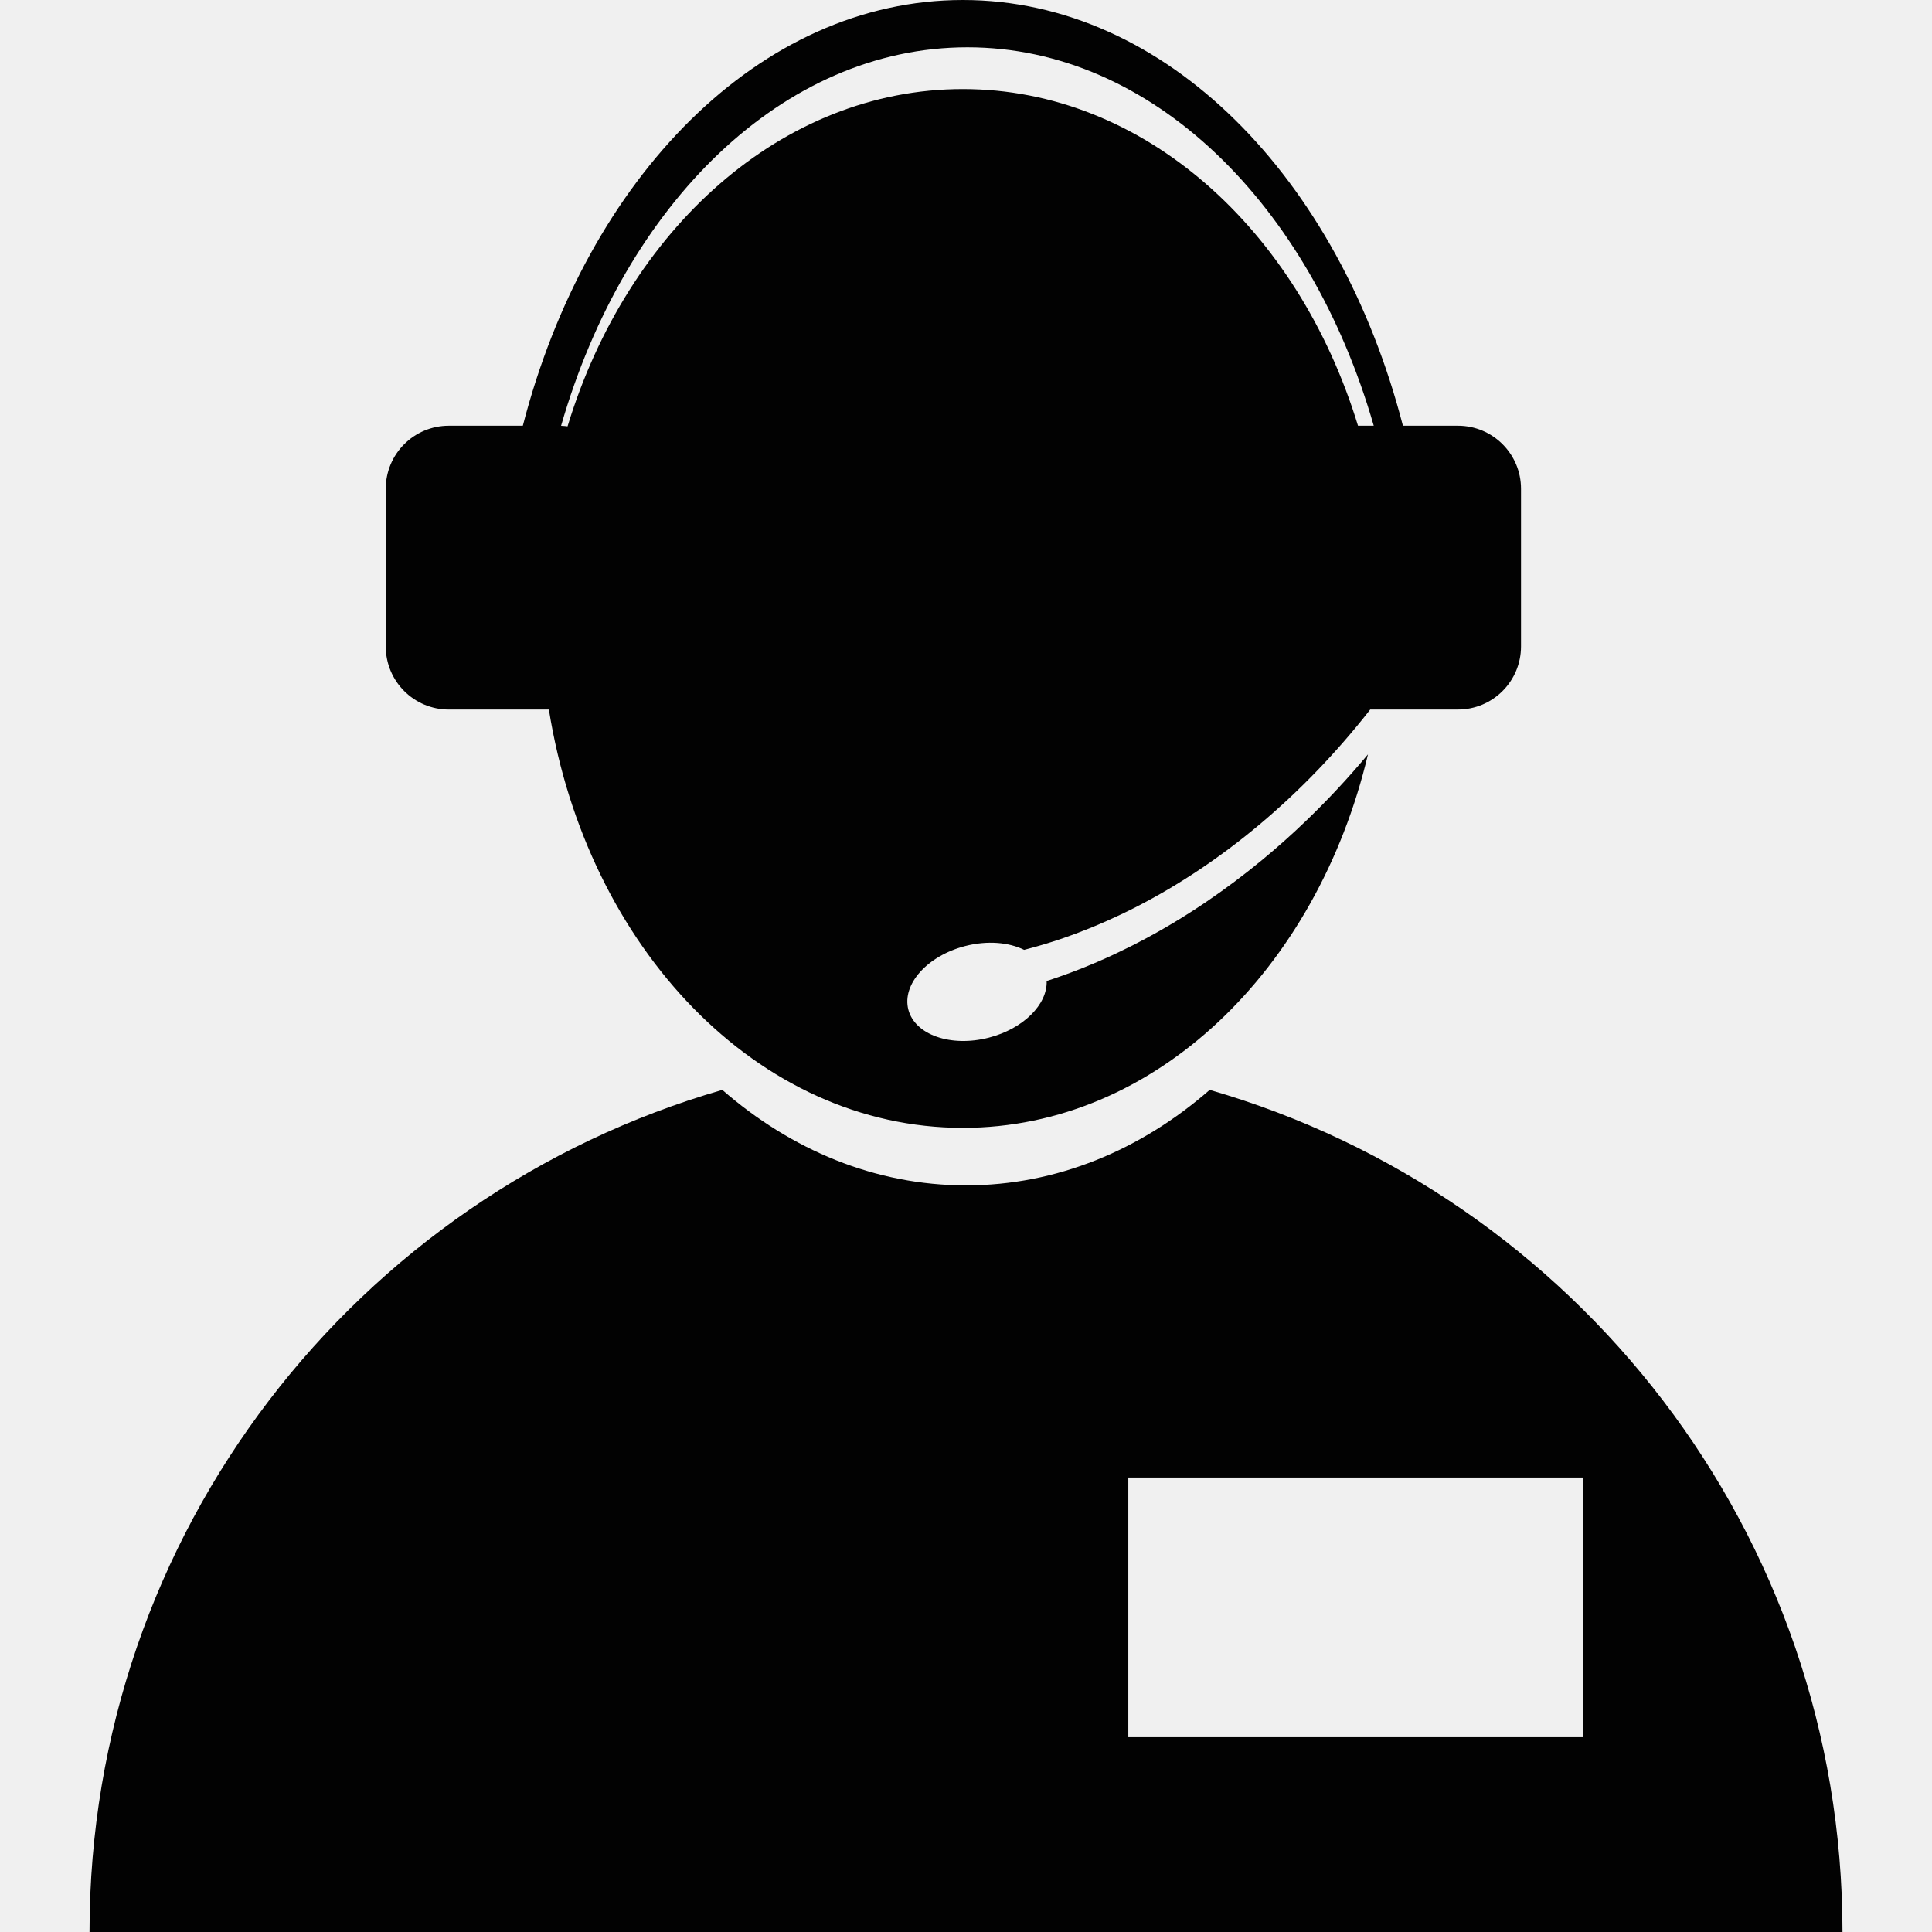
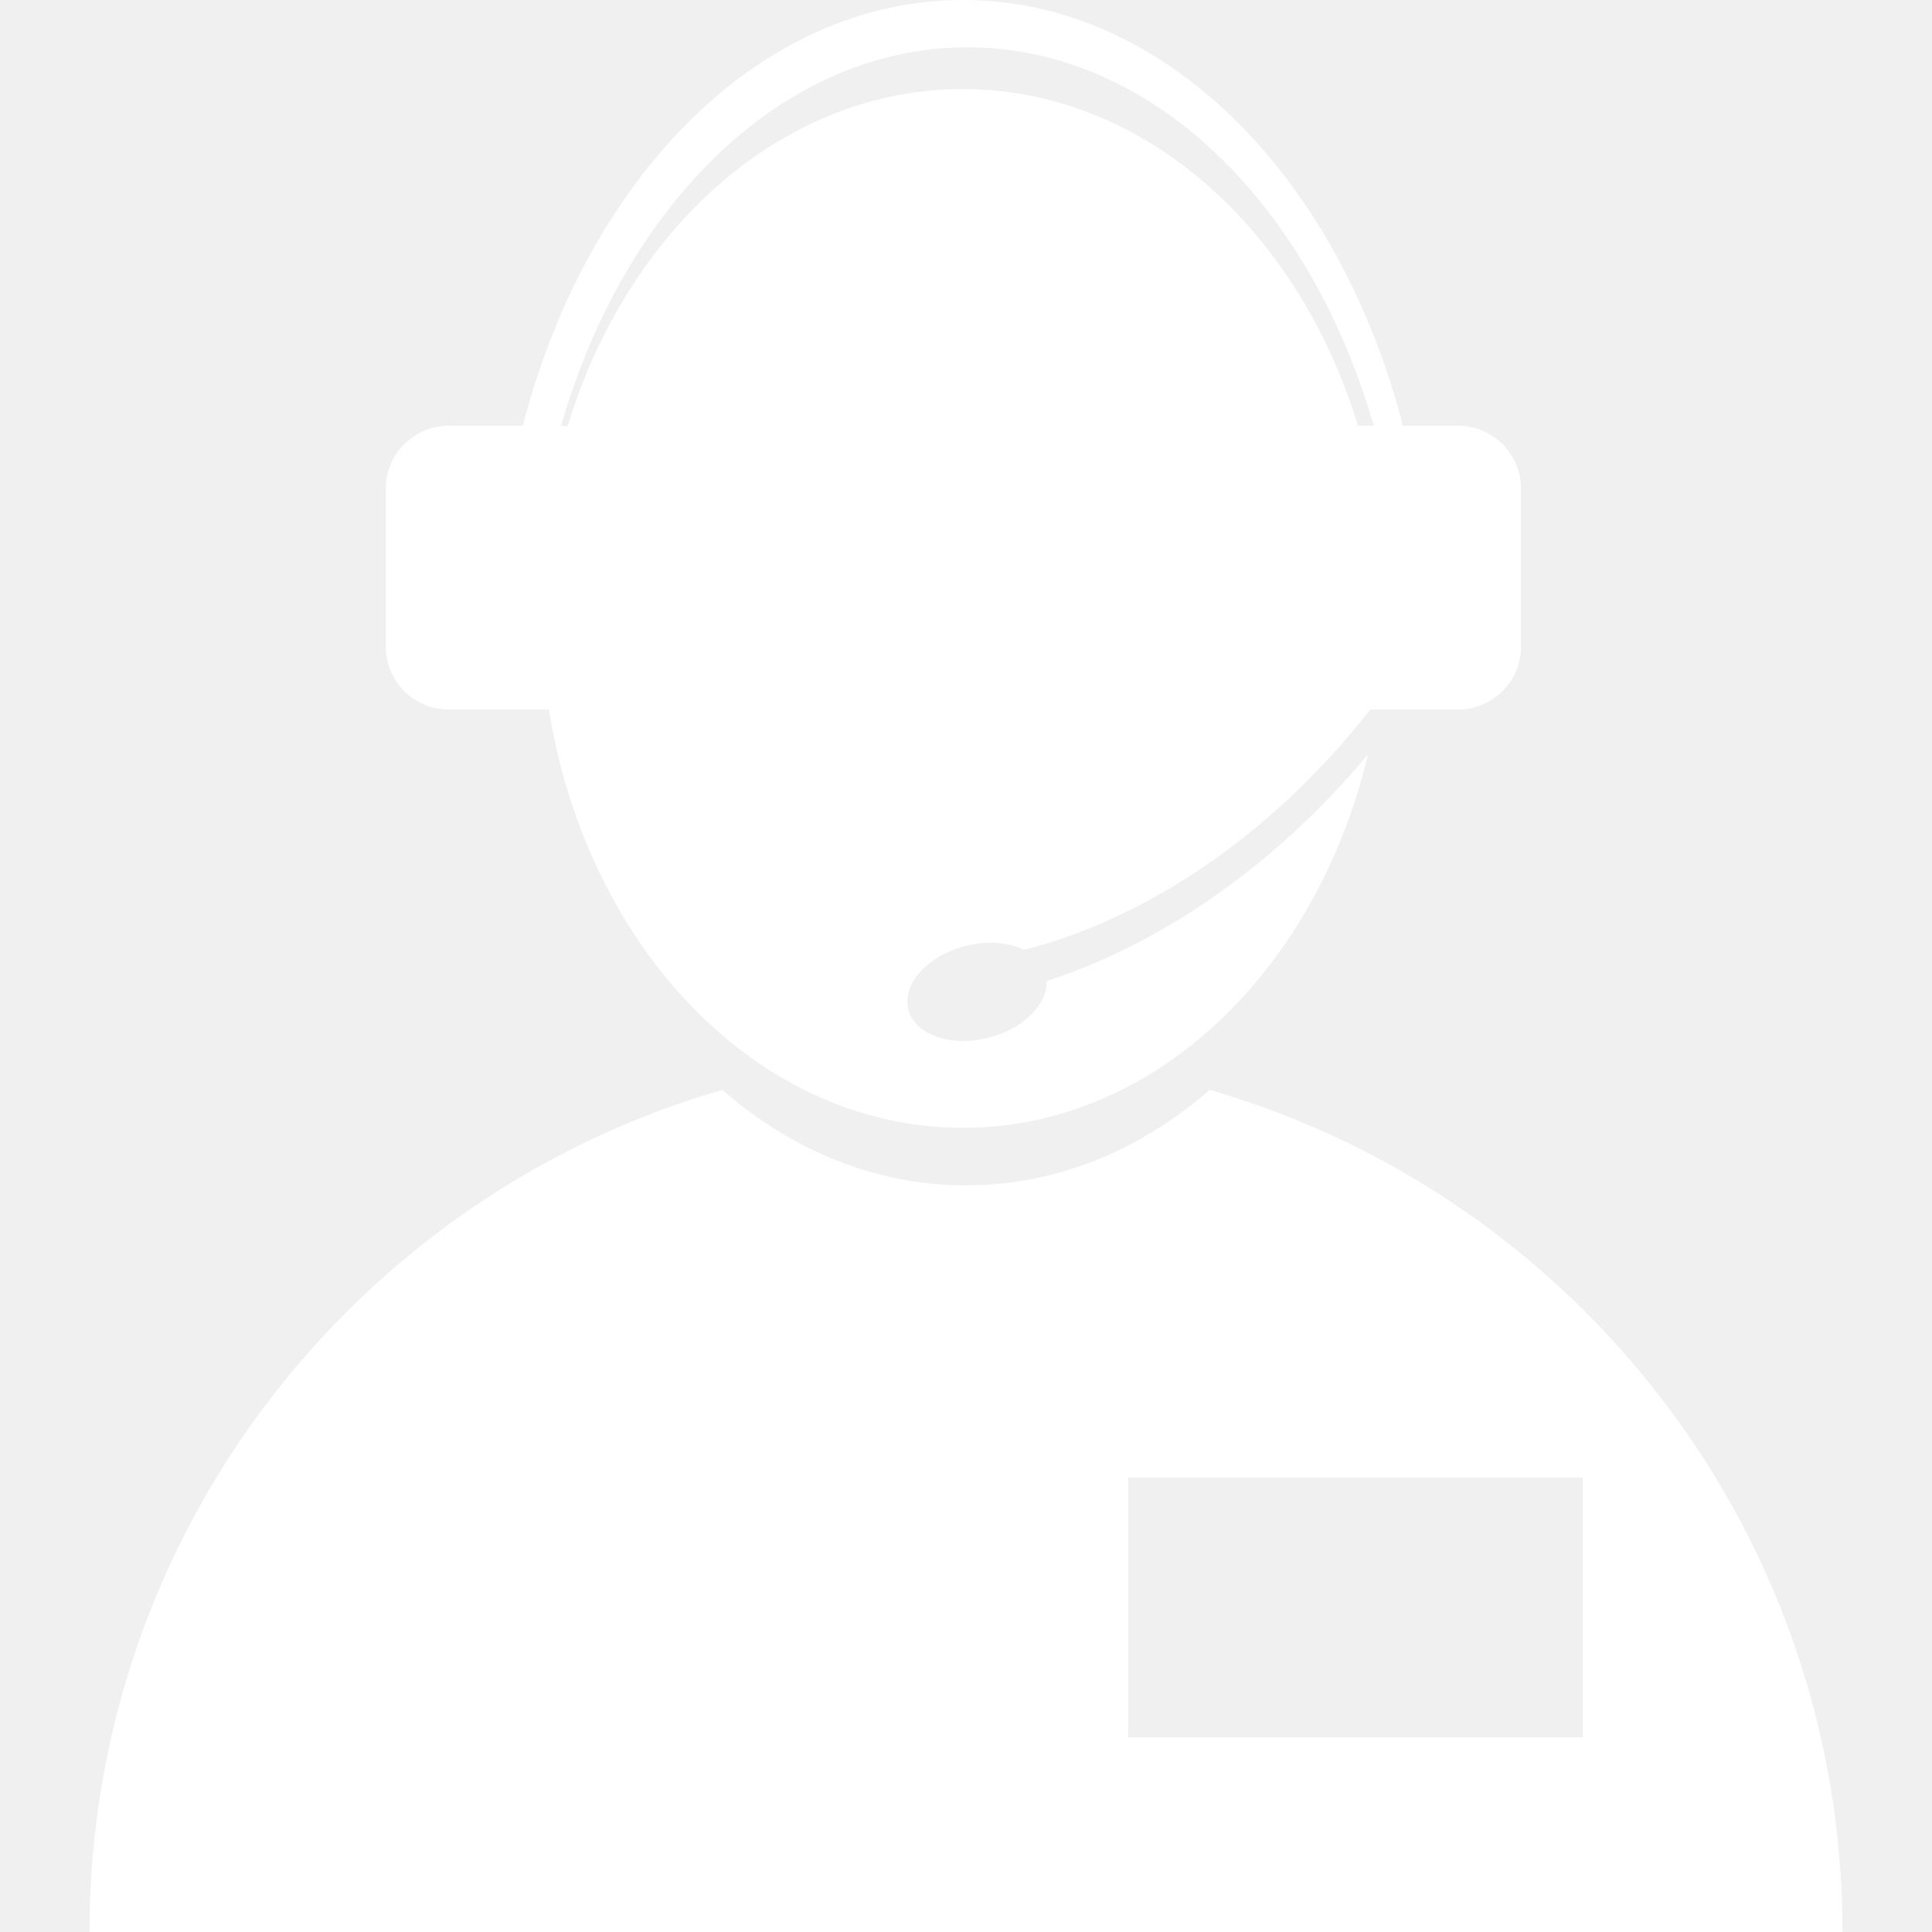
- <svg xmlns="http://www.w3.org/2000/svg" version="1.1" viewBox="0 0 367.59 367.59" enable-background="new 0 0 367.59 367.59">
+ <svg xmlns="http://www.w3.org/2000/svg" version="1.1" viewBox="0 0 367.59 367.59" enable-background="new 0 0 367.59 367.59" style="fill: white;">
  <g>
-     <g fill="#020202">
+     <g fill="white">
      <path d="m230.162,207.365c-13.1,11.428-29.089,18.168-46.367,18.168s-33.268-6.74-46.366-18.168c-69.541,20.088-120.397,84.214-120.397,160.225h333.526c0-76.011-50.856-140.137-120.396-160.225zm70.985,123.166h-86.47v-49.412h86.47v49.412z" />
      <path d="m277.394,81h-10.471c-12.188-47.188-45.066-81-83.723-81-38.658,0-71.535,33.812-83.724,81h-14.082c-6.627,0-12,5.373-12,12v30c0,6.627 5.373,12 12,12h19.038c7.272,45.371 39.771,79.59 78.768,79.59 36.513,0 67.329-29.999 77.077-71.062-3.734,4.473-7.645,8.664-11.697,12.561-0.041,0.04-0.082,0.08-0.123,0.119-0.62,0.594-1.243,1.181-1.869,1.762-0.085,0.08-0.171,0.159-0.256,0.238-0.607,0.56-1.216,1.113-1.828,1.66-0.1,0.09-0.201,0.179-0.301,0.268-0.61,0.542-1.222,1.079-1.837,1.607-0.092,0.08-0.185,0.158-0.278,0.237-0.633,0.542-1.268,1.078-1.906,1.605-0.039,0.032-0.078,0.063-0.116,0.095-3.395,2.798-6.863,5.399-10.389,7.796-0.167,0.114-0.333,0.229-0.501,0.342-0.546,0.368-1.094,0.728-1.643,1.086-0.236,0.154-0.473,0.309-0.709,0.461-0.515,0.331-1.03,0.656-1.546,0.979-0.273,0.17-0.546,0.34-0.819,0.507-0.497,0.305-0.994,0.606-1.493,0.903-0.295,0.176-0.591,0.349-0.887,0.522-0.485,0.283-0.97,0.565-1.457,0.841-0.312,0.177-0.625,0.35-0.937,0.523-0.477,0.265-0.953,0.53-1.431,0.788-0.323,0.174-0.647,0.343-0.971,0.514-0.471,0.249-0.942,0.5-1.414,0.741-0.336,0.172-0.673,0.336-1.01,0.505-0.791,0.396-1.583,0.78-2.377,1.155-0.439,0.208-0.878,0.419-1.318,0.62-0.382,0.175-0.766,0.341-1.148,0.511-0.433,0.192-0.865,0.387-1.298,0.573-0.383,0.165-0.767,0.322-1.151,0.482-0.435,0.181-0.87,0.363-1.305,0.538-0.379,0.153-0.759,0.3-1.139,0.448-0.444,0.173-0.887,0.344-1.331,0.511-0.372,0.139-0.744,0.275-1.116,0.41-0.454,0.165-0.908,0.326-1.362,0.484-0.364,0.126-0.729,0.251-1.093,0.374-0.36,0.121-0.72,0.237-1.08,0.353 0.164,4.448-4.425,9.084-10.996,10.78-7.22,1.863-14.079-0.528-15.321-5.341s3.604-10.225 10.823-12.088c4.21-1.086 8.288-0.718 11.211,0.725 1.329-0.344 2.657-0.708 3.986-1.112 1.093-0.333 2.186-0.679 3.278-1.053 1.749-0.6 3.496-1.259 5.239-1.965 1.123-0.455 2.243-0.933 3.362-1.431 0.843-0.375 1.685-0.762 2.525-1.163 0.956-0.455 1.911-0.92 2.862-1.407 0.052-0.026 0.104-0.055 0.156-0.082 16.117-8.273 31.544-21.025 44.442-37.514h16.686c6.627,0 12-5.373 12-12v-30c5.68434e-14-6.623-5.373-11.996-12-11.996zm-171,54c6.627,0 12-5.373 12-12 0,6.628-5.373,12-12,12zm138-12c0,6.627 5.373,12 12,12-6.627,0-12-5.372-12-12zm0-30c0-6.627 5.373-12 12-12-6.627,0-12,5.373-12,12zm13.984-12c-11.431-37.424-40.776-64.056-75.178-64.056-34.439,0-63.809,26.688-75.214,64.175-0.405-0.054-0.815-0.089-1.232-0.102 12.146-42.171 42.18-72.018 77.313-72.018 35.127,0 65.156,29.838 77.307,72l-2.996,.001z" />
    </g>
  </g>
</svg>
